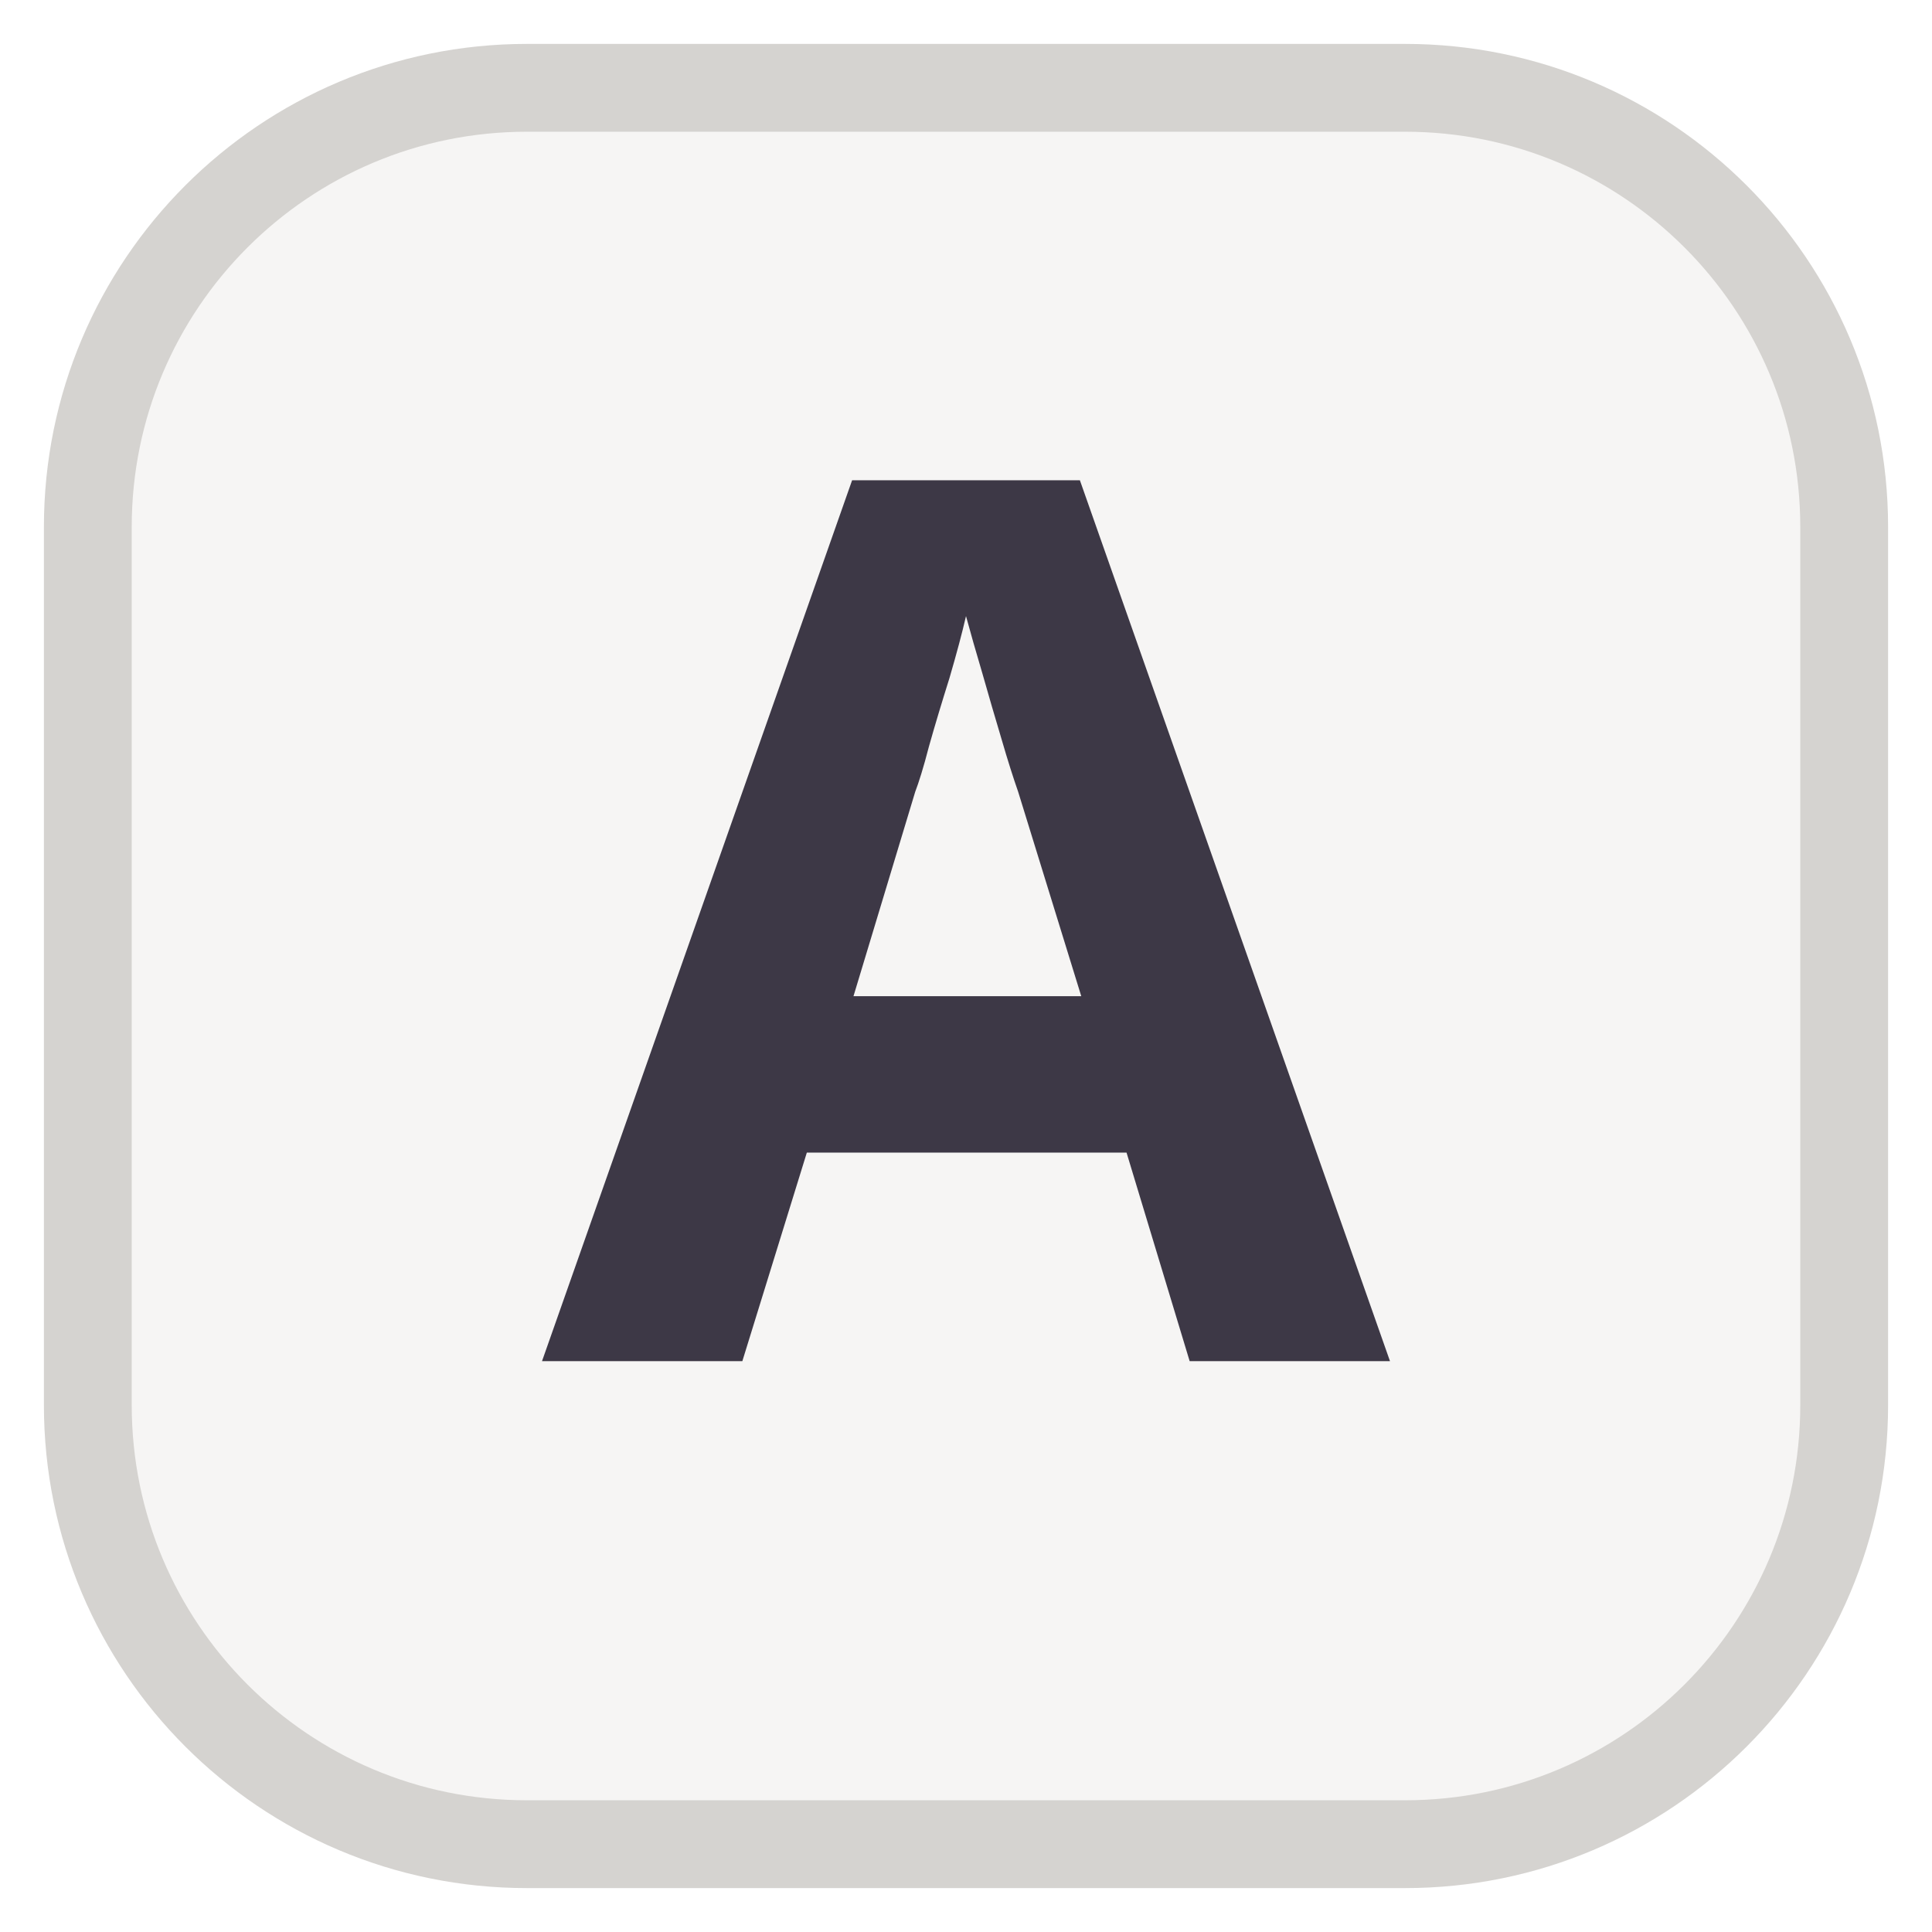
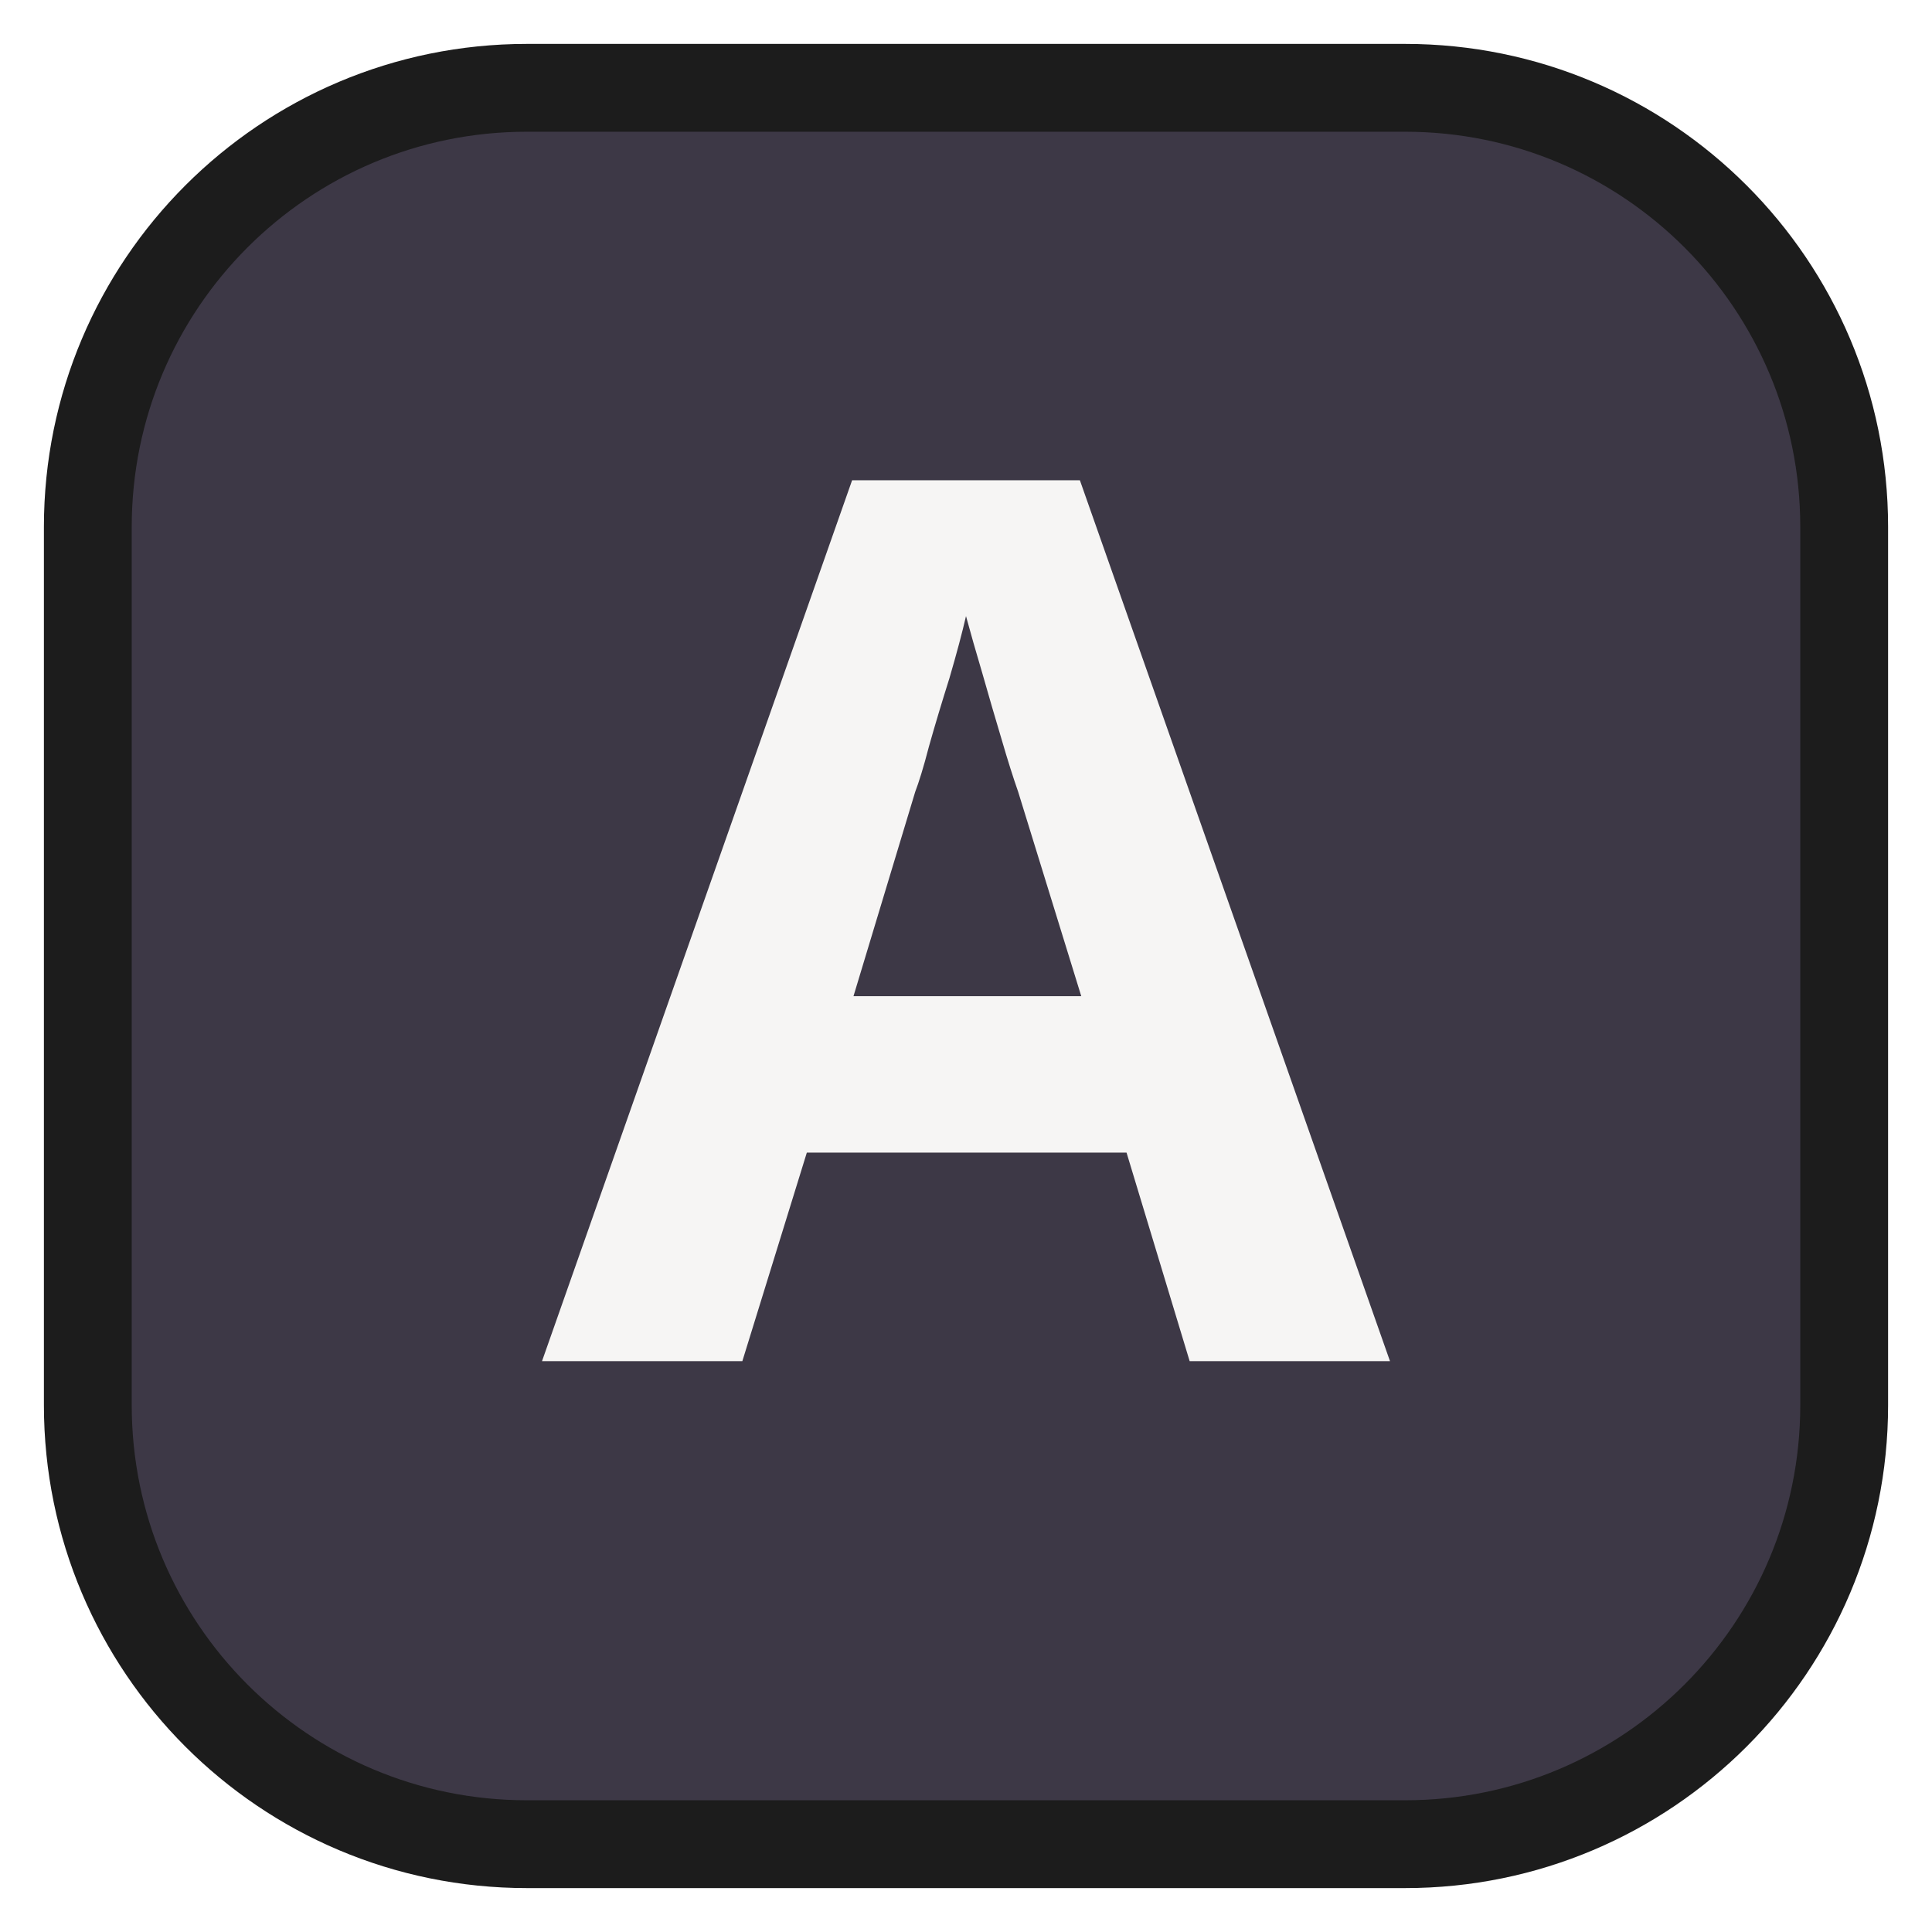
<svg xmlns="http://www.w3.org/2000/svg" width="22" height="22" viewBox="0 0 22 22">
-   <rect x="1" y="1" width="20" height="20" rx="5" fill="#f6f5f4" stroke="#d5d3d0" stroke-width="1" />
-   <text x="11" y="15.5" font-family="sans-serif" font-size="14" font-weight="900" text-anchor="middle" fill="#3d3846">A</text>
+   <rect x="1" y="1" width="20" height="20" rx="5" fill="#3d3846" stroke="#1c1c1c" stroke-width="1" />
+   <text x="11" y="15.5" font-family="sans-serif" font-size="14" font-weight="900" text-anchor="middle" fill="#f6f5f4">A</text>
</svg>
